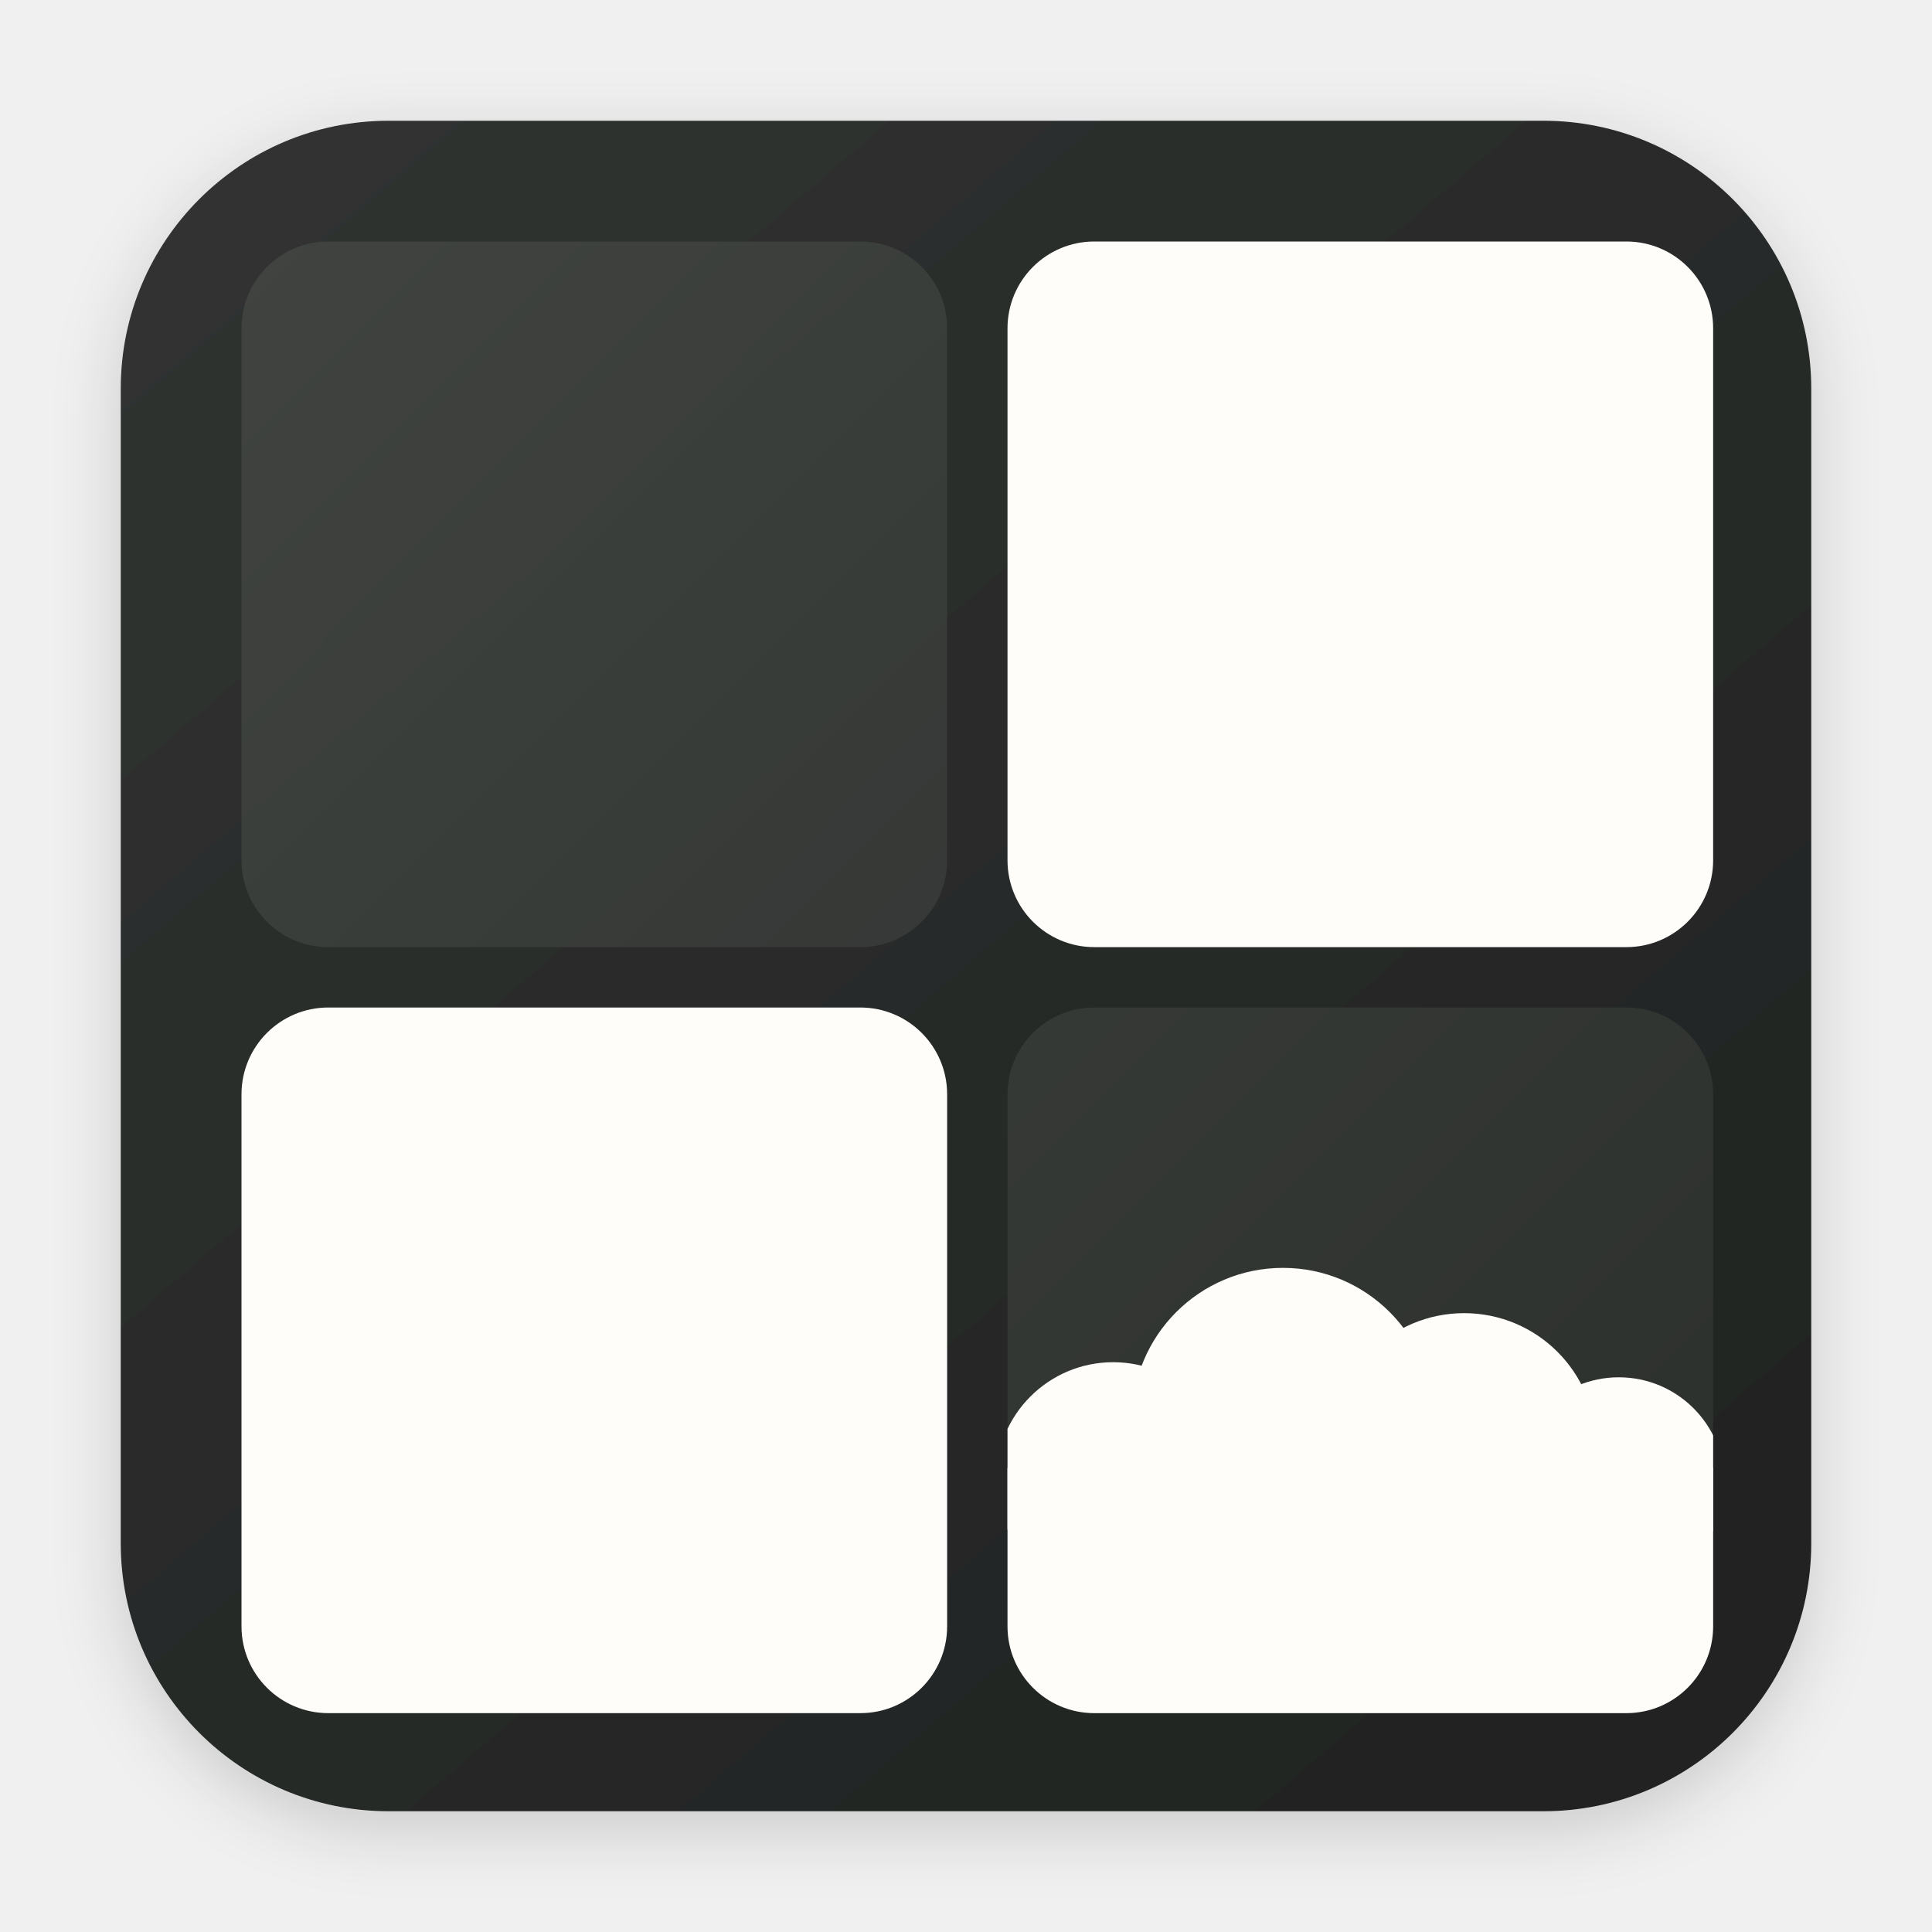
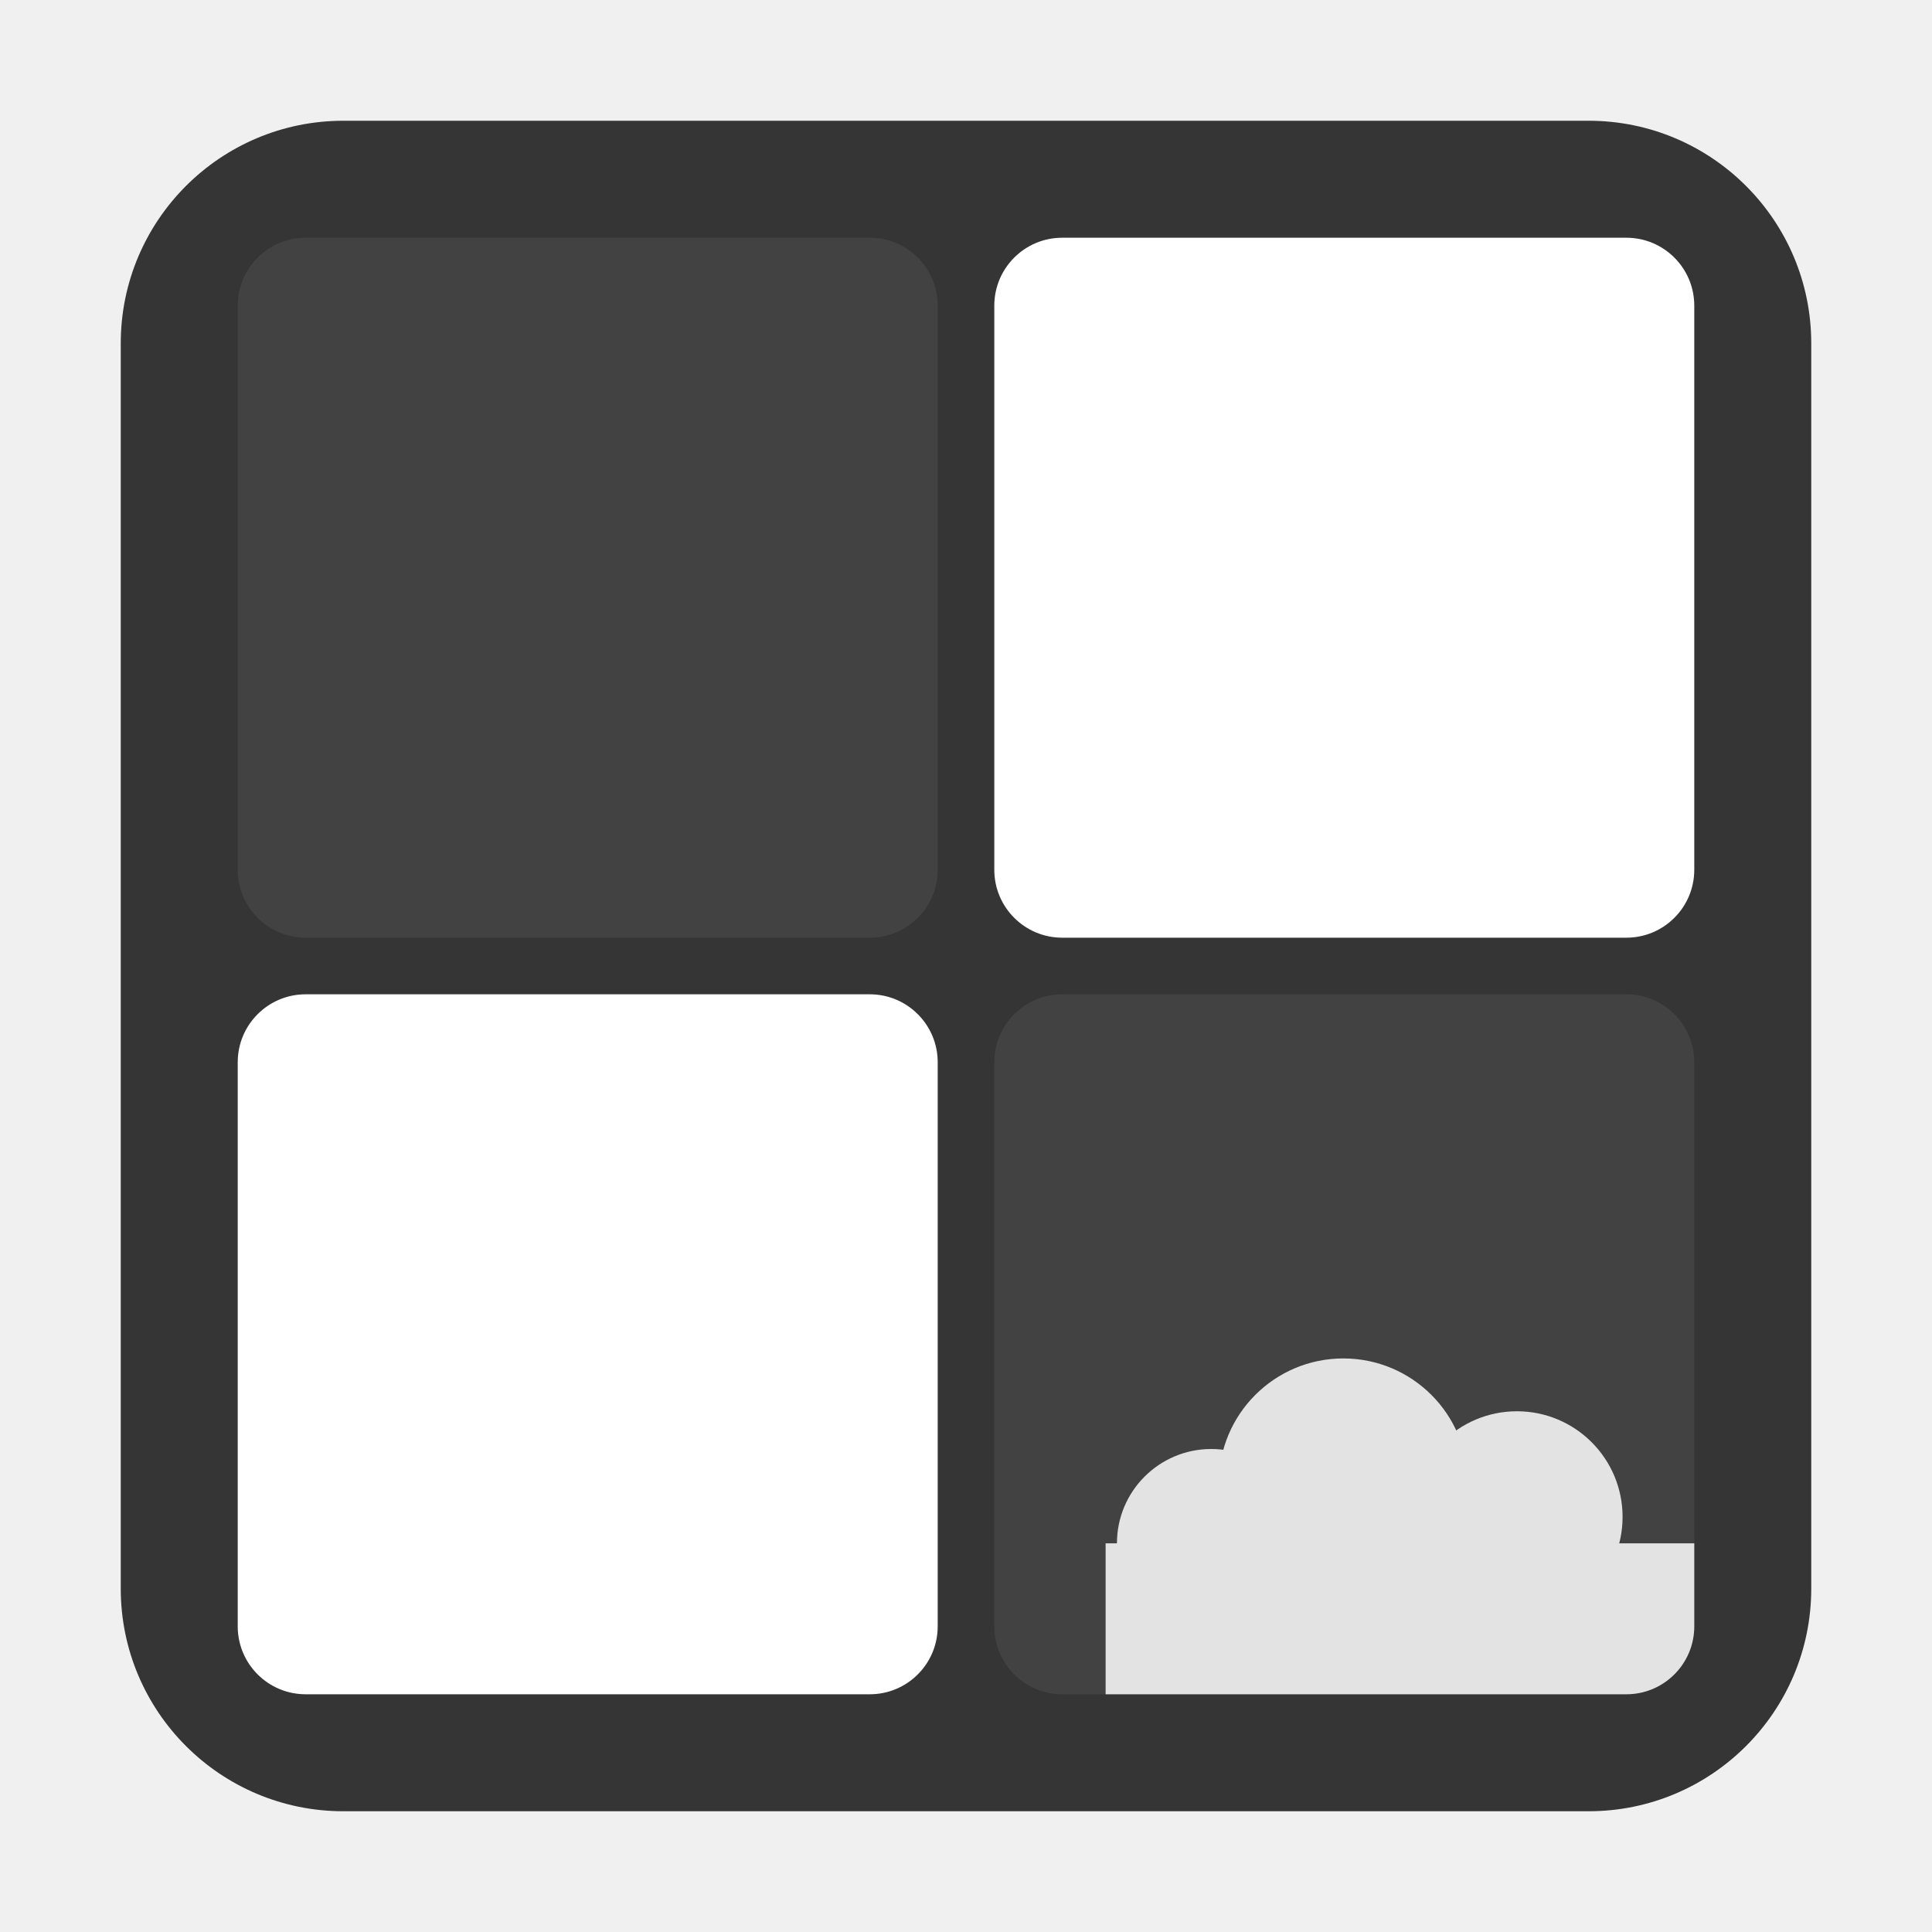
<svg xmlns="http://www.w3.org/2000/svg" viewBox="0 0 1024 1024" role="img" aria-labelledby="title desc">
  <defs>
-     <linearGradient id="frame" x1="154" y1="95" x2="870" y2="929" gradientUnits="userSpaceOnUse">
-       <stop offset="0" stop-color="#303230" />
-       <stop offset="1" stop-color="#202321" />
-     </linearGradient>
-     <linearGradient id="dark-square" x1="128" y1="128" x2="894" y2="891" gradientUnits="userSpaceOnUse">
-       <stop offset="0" stop-color="#414441" />
-       <stop offset="1" stop-color="#2c302d" />
-     </linearGradient>
-     <filter id="soft-shadow" x="-12%" y="-12%" width="124%" height="124%" color-interpolation-filters="sRGB">
-       <feDropShadow dx="0" dy="10" stdDeviation="18" flood-color="#101210" flood-opacity="0.16" />
-     </filter>
    <clipPath id="fog-square">
-       <rect x="534" y="534" width="374" height="374" rx="46" />
+       <rect x="527" y="527" width="371" height="371" rx="36" />
    </clipPath>
  </defs>
-   <rect x="64" y="64" width="896" height="896" rx="142" fill="url(#frame)" filter="url(#soft-shadow)" />
-   <rect x="128" y="128" width="374" height="374" rx="46" fill="url(#dark-square)" opacity="0.92" />
-   <rect x="534" y="128" width="374" height="374" rx="46" fill="#fffdfa" />
-   <rect x="128" y="534" width="374" height="374" rx="46" fill="#fffdfa" />
-   <rect x="534" y="534" width="374" height="374" rx="46" fill="url(#dark-square)" />
+   <rect x="64" y="64" width="896" height="896" rx="118" fill="#353535" />
+   <rect x="126" y="126" width="371" height="371" rx="36" fill="#424242" />
+   <rect x="527" y="126" width="371" height="371" rx="36" fill="#ffffff" />
+   <rect x="126" y="527" width="371" height="371" rx="36" fill="#ffffff" />
+   <rect x="527" y="527" width="371" height="371" rx="36" fill="#424242" />
  <g clip-path="url(#fog-square)">
-     <rect x="534" y="778" width="374" height="130" fill="#fffdfa" />
-     <circle cx="590" cy="784" r="62" fill="#fffdfa" />
-     <circle cx="680" cy="752" r="80" fill="#fffdfa" />
-     <circle cx="776" cy="766" r="70" fill="#fffdfa" />
-     <circle cx="858" cy="786" r="56" fill="#fffdfa" />
+     <rect x="586" y="818" width="312" height="120" fill="#e3e3e3" />
+     <circle cx="642" cy="818" r="50" fill="#e3e3e3" />
+     <circle cx="712" cy="786" r="66" fill="#e3e3e3" />
+     <circle cx="804" cy="804" r="56" fill="#e3e3e3" />
  </g>
</svg>
